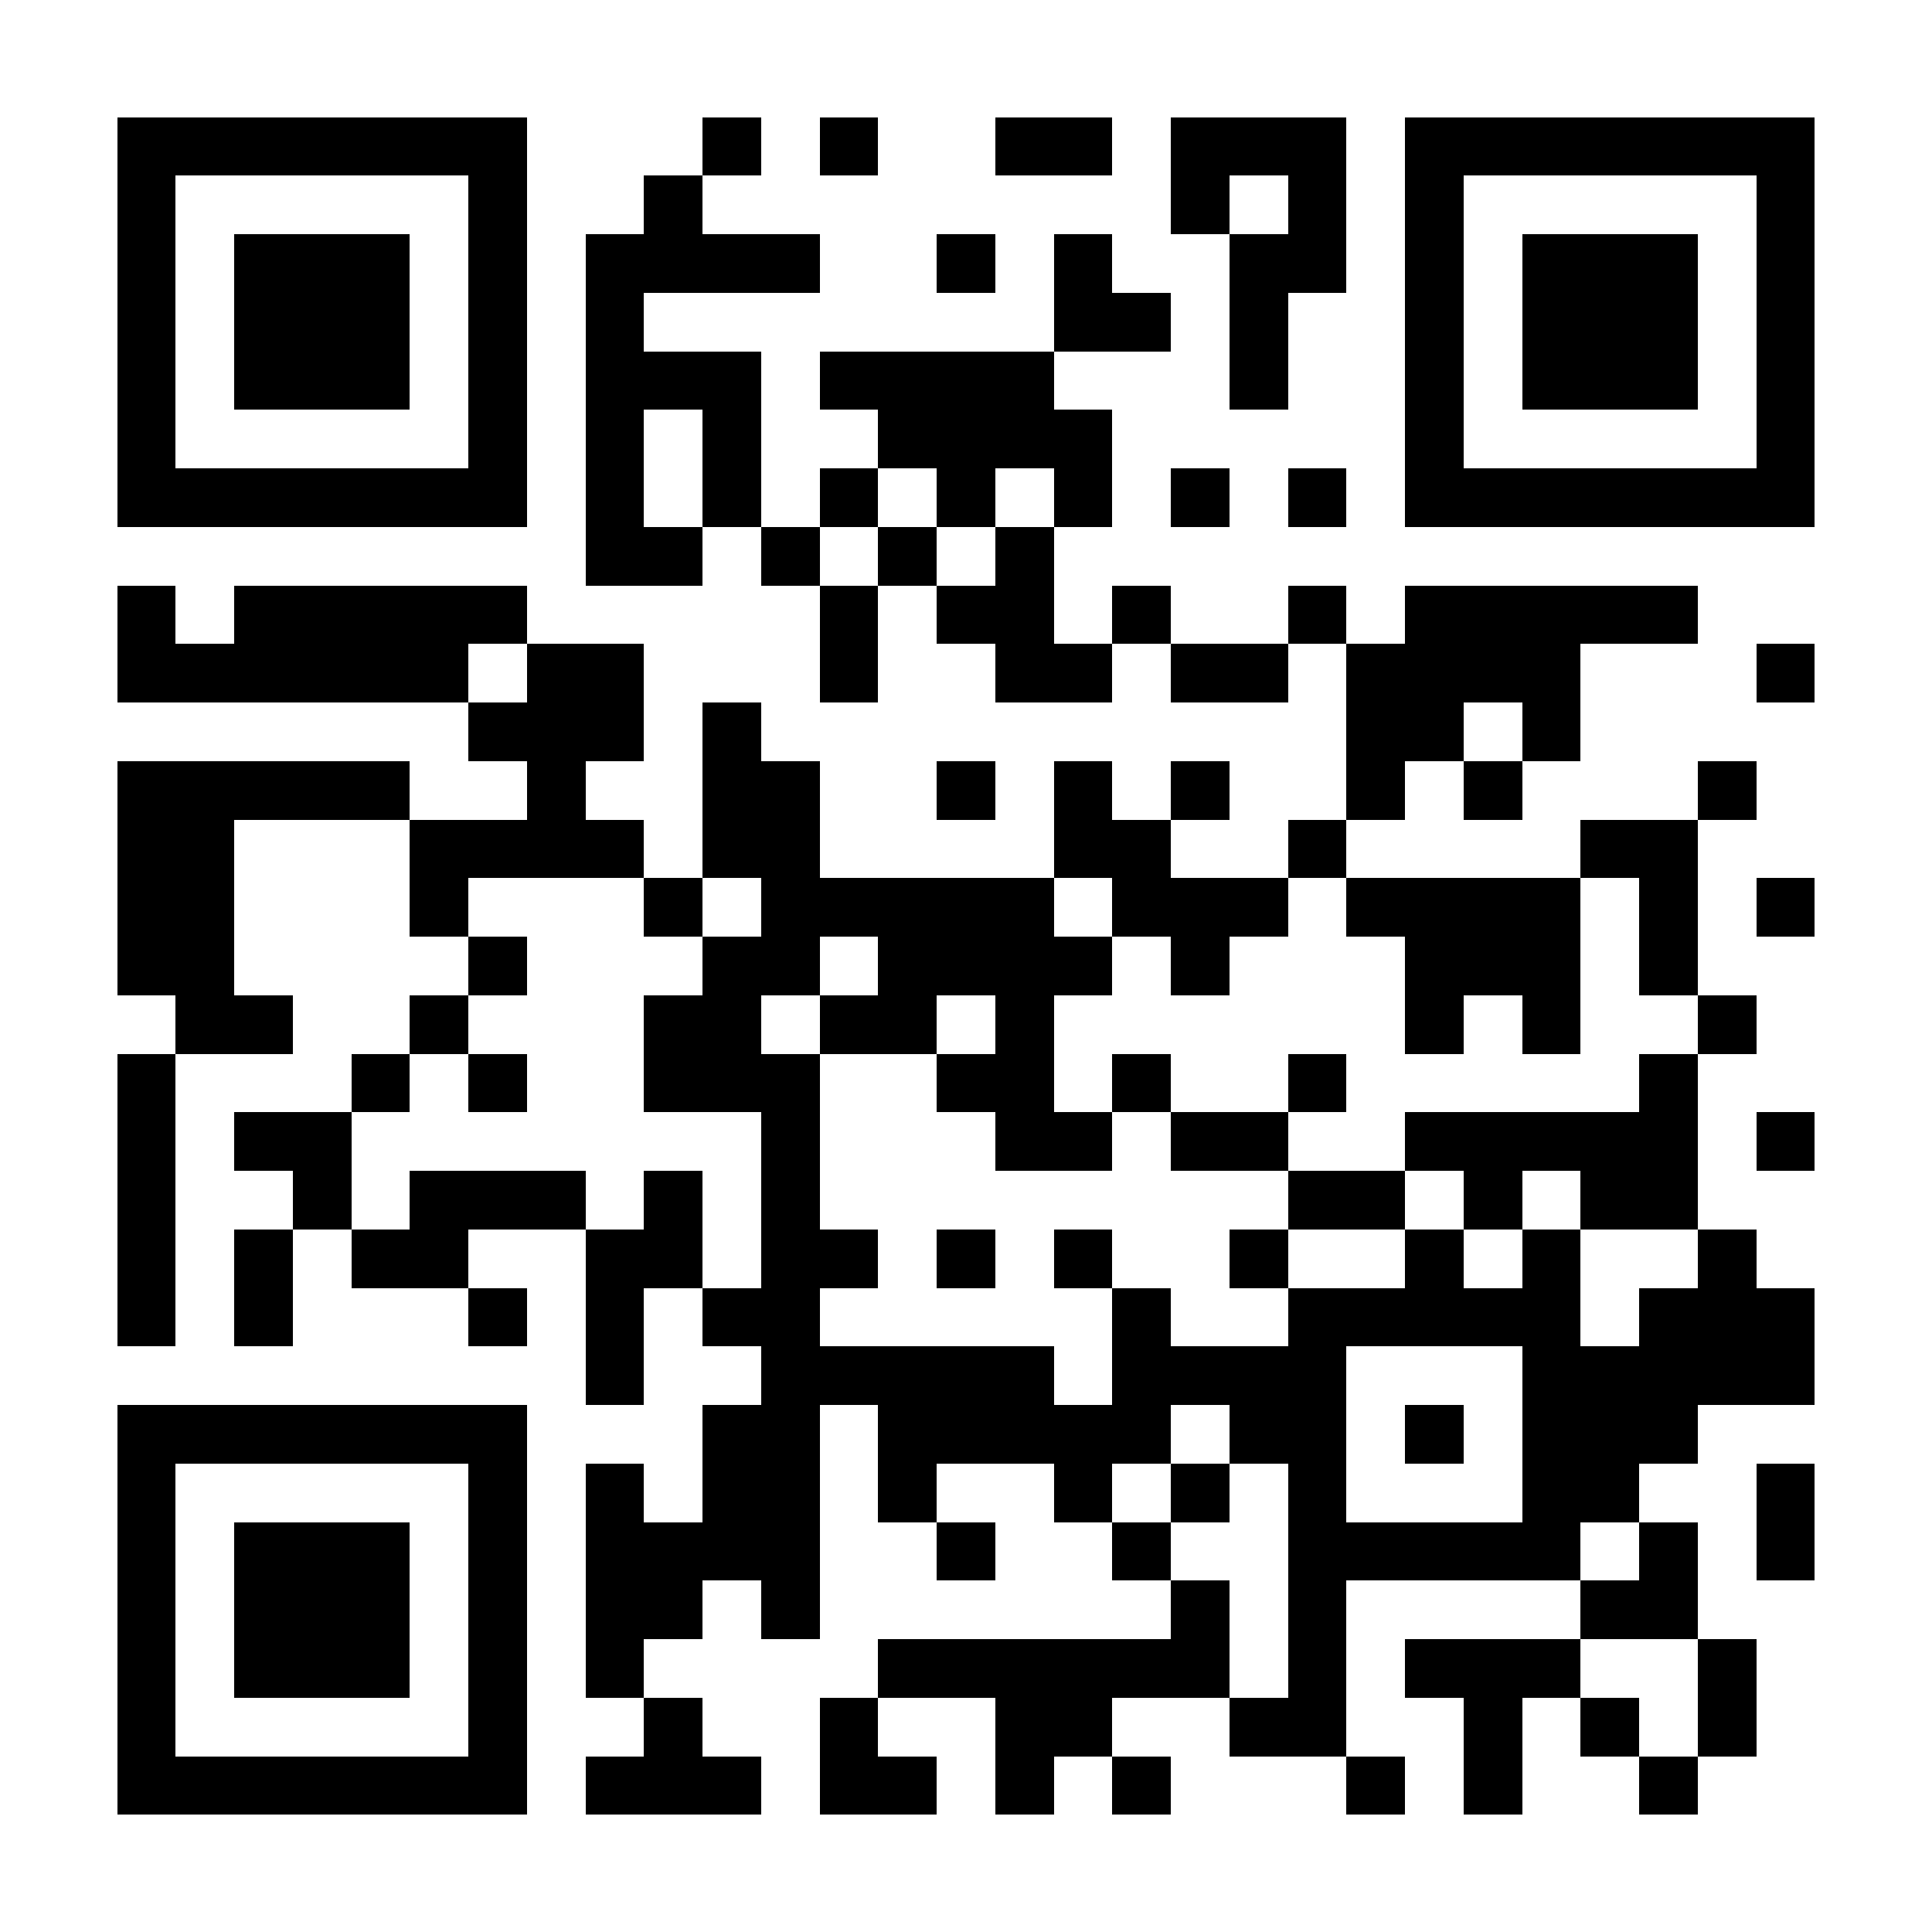
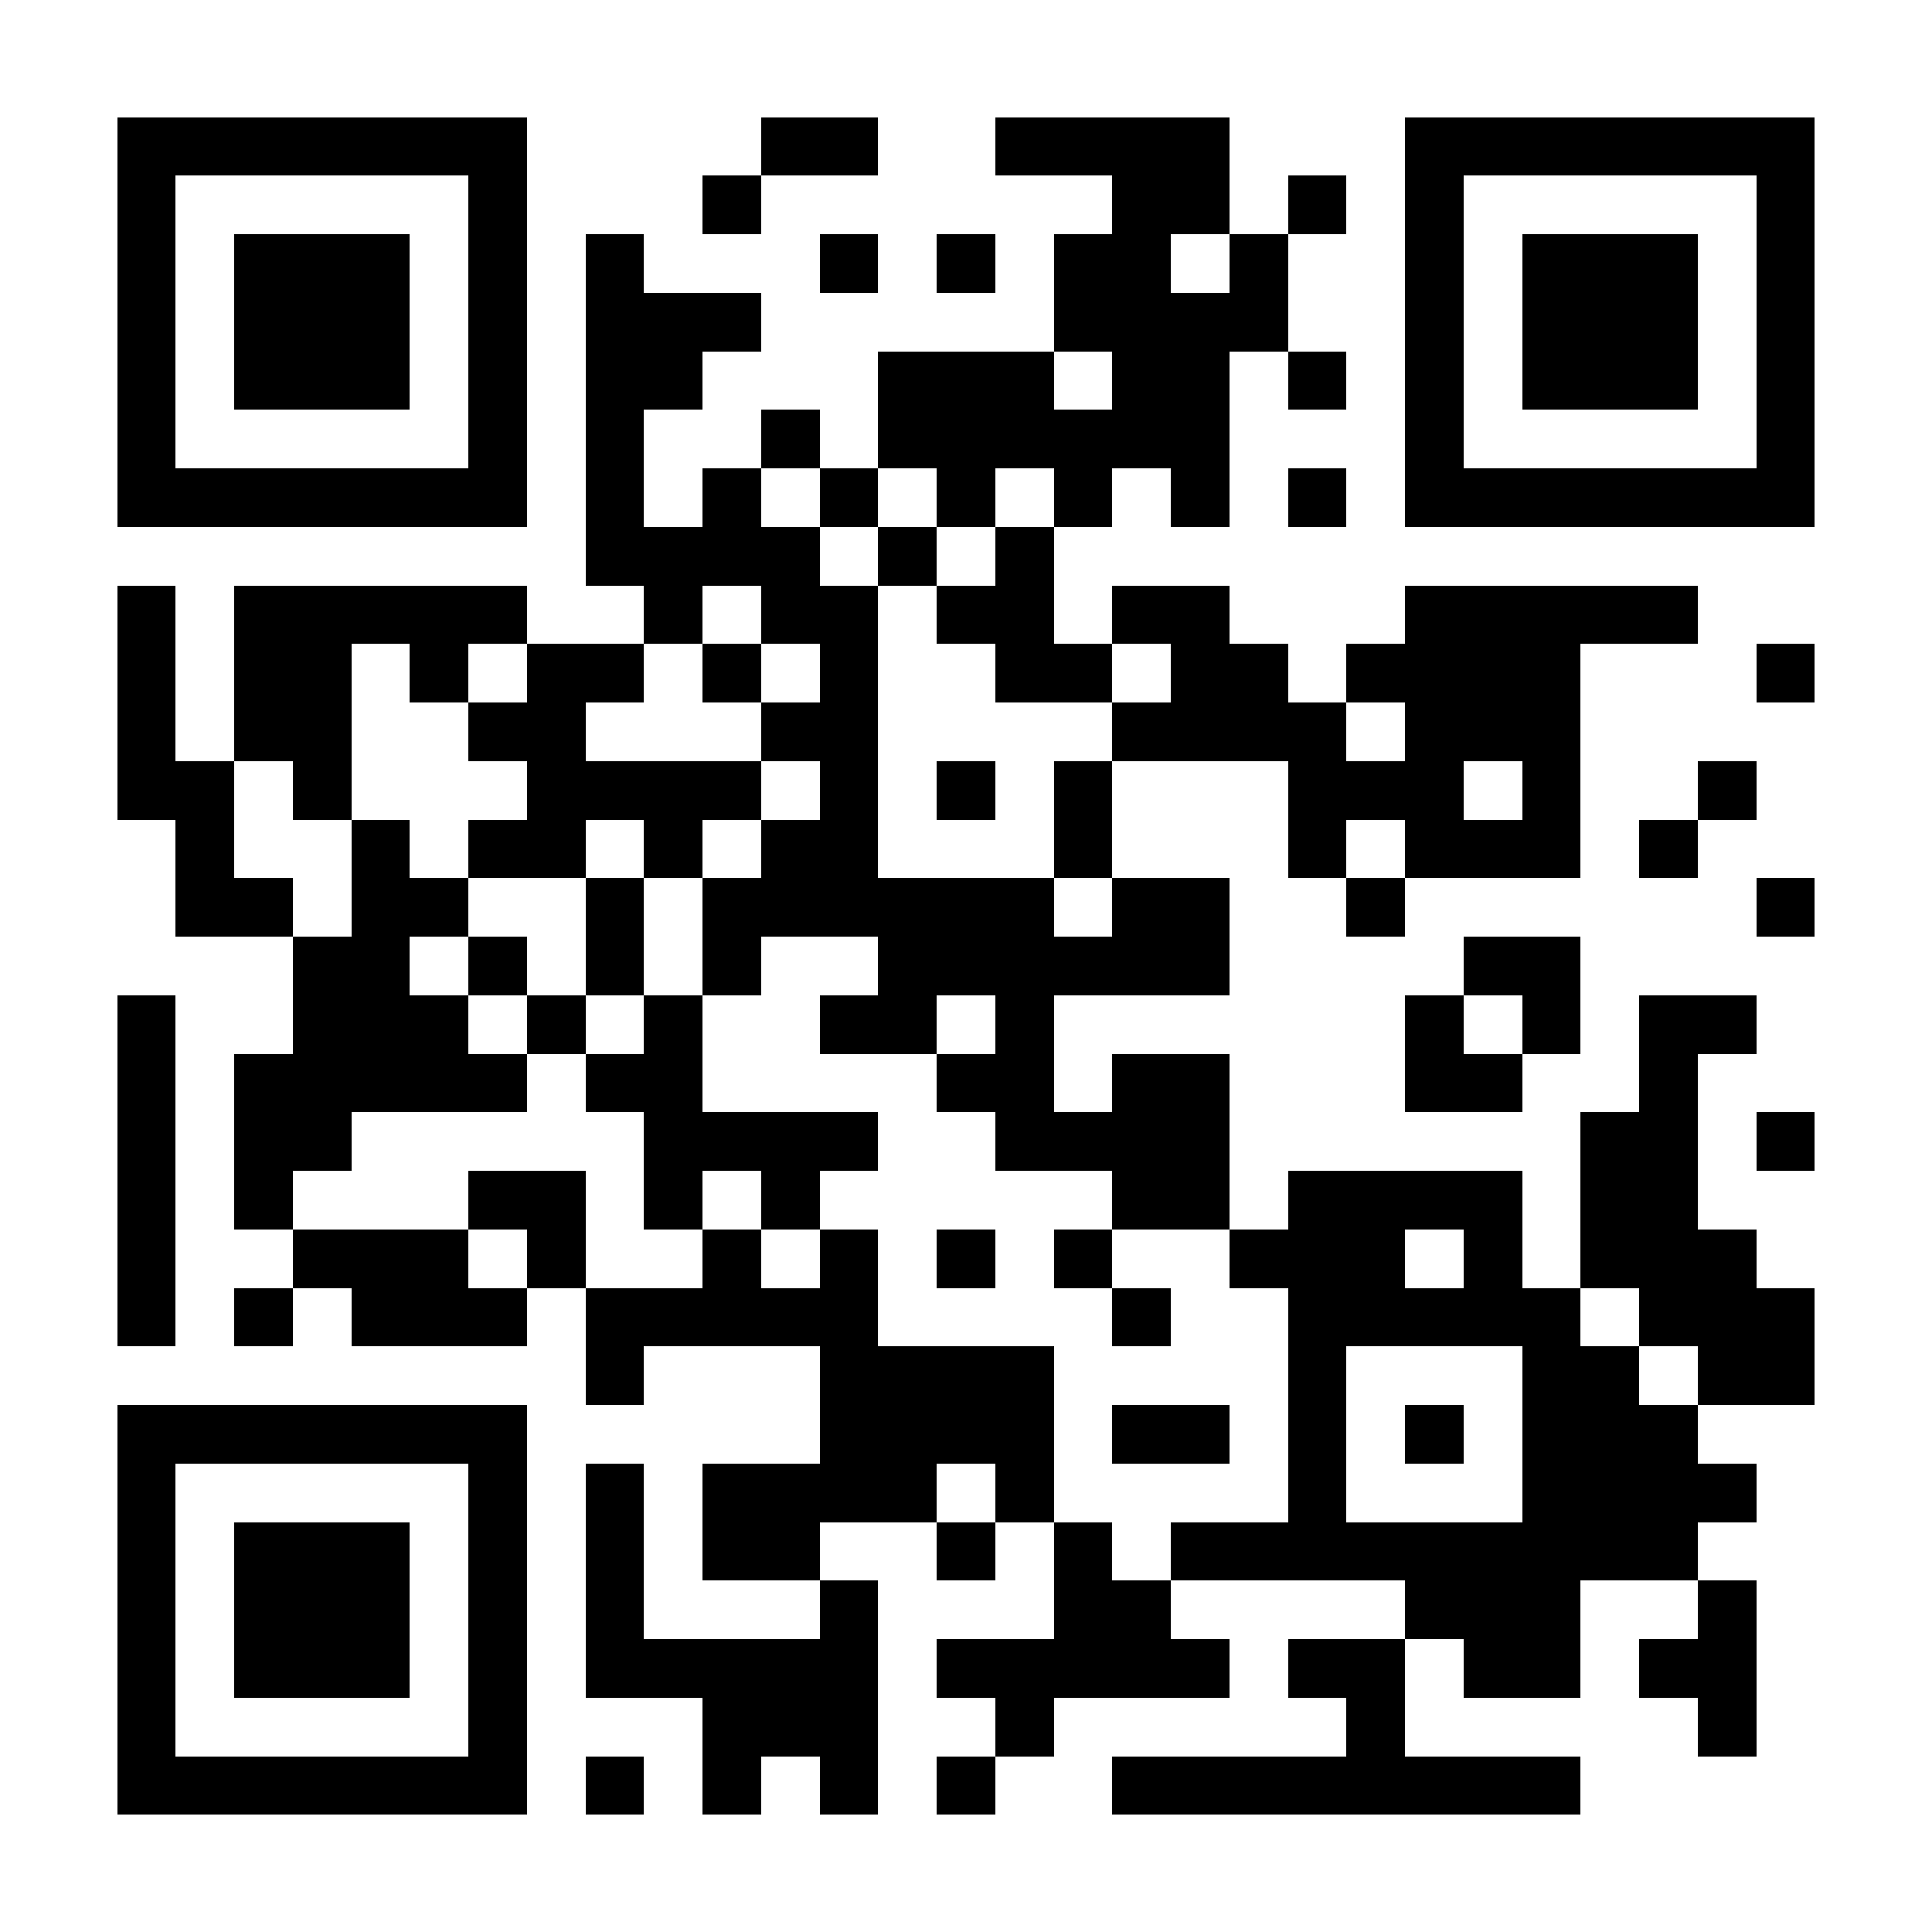
<svg xmlns="http://www.w3.org/2000/svg" viewBox="0 0 33 33" shape-rendering="crispEdges">
  <path fill="#ffffff" d="M0 0h33v33H0z" />
-   <path stroke="#000000" d="M2 2.5h7m3 0h1m1 0h1m2 0h2m1 0h3m1 0h7M2 3.5h1m5 0h1m2 0h1m8 0h1m1 0h1m1 0h1m5 0h1M2 4.5h1m1 0h3m1 0h1m1 0h4m2 0h1m1 0h1m2 0h2m1 0h1m1 0h3m1 0h1M2 5.5h1m1 0h3m1 0h1m1 0h1m7 0h2m1 0h1m2 0h1m1 0h3m1 0h1M2 6.5h1m1 0h3m1 0h1m1 0h3m1 0h4m3 0h1m2 0h1m1 0h3m1 0h1M2 7.5h1m5 0h1m1 0h1m1 0h1m2 0h4m5 0h1m5 0h1M2 8.5h7m1 0h1m1 0h1m1 0h1m1 0h1m1 0h1m1 0h1m1 0h1m1 0h7M10 9.5h2m1 0h1m1 0h1m1 0h1M2 10.5h1m1 0h5m5 0h1m1 0h2m1 0h1m2 0h1m1 0h5M2 11.5h6m1 0h2m3 0h1m2 0h2m1 0h2m1 0h4m3 0h1M8 12.5h3m1 0h1m10 0h2m1 0h1M2 13.5h5m2 0h1m2 0h2m2 0h1m1 0h1m1 0h1m2 0h1m1 0h1m3 0h1M2 14.5h2m3 0h4m1 0h2m4 0h2m2 0h1m4 0h2M2 15.5h2m3 0h1m3 0h1m1 0h5m1 0h3m1 0h4m1 0h1m1 0h1M2 16.5h2m4 0h1m3 0h2m1 0h4m1 0h1m3 0h3m1 0h1M3 17.5h2m2 0h1m3 0h2m1 0h2m1 0h1m6 0h1m1 0h1m2 0h1M2 18.5h1m3 0h1m1 0h1m2 0h3m2 0h2m1 0h1m2 0h1m5 0h1M2 19.5h1m1 0h2m7 0h1m3 0h2m1 0h2m2 0h5m1 0h1M2 20.5h1m2 0h1m1 0h3m1 0h1m1 0h1m8 0h2m1 0h1m1 0h2M2 21.5h1m1 0h1m1 0h2m2 0h2m1 0h2m1 0h1m1 0h1m2 0h1m2 0h1m1 0h1m2 0h1M2 22.5h1m1 0h1m3 0h1m1 0h1m1 0h2m5 0h1m2 0h5m1 0h3M10 23.5h1m2 0h5m1 0h4m3 0h5M2 24.5h7m3 0h2m1 0h5m1 0h2m1 0h1m1 0h3M2 25.5h1m5 0h1m1 0h1m1 0h2m1 0h1m2 0h1m1 0h1m1 0h1m3 0h2m2 0h1M2 26.5h1m1 0h3m1 0h1m1 0h4m2 0h1m2 0h1m2 0h5m1 0h1m1 0h1M2 27.5h1m1 0h3m1 0h1m1 0h2m1 0h1m6 0h1m1 0h1m4 0h2M2 28.5h1m1 0h3m1 0h1m1 0h1m4 0h6m1 0h1m1 0h3m2 0h1M2 29.5h1m5 0h1m2 0h1m2 0h1m2 0h2m2 0h2m2 0h1m1 0h1m1 0h1M2 30.5h7m1 0h3m1 0h2m1 0h1m1 0h1m3 0h1m1 0h1m2 0h1" />
+   <path stroke="#000000" d="M2 2.5h7m4 0h2m2 0h4m3 0h7M2 3.5h1m5 0h1m3 0h1m6 0h2m1 0h1m1 0h1m5 0h1M2 4.5h1m1 0h3m1 0h1m1 0h1m3 0h1m1 0h1m1 0h2m1 0h1m2 0h1m1 0h3m1 0h1M2 5.5h1m1 0h3m1 0h1m1 0h3m5 0h4m2 0h1m1 0h3m1 0h1M2 6.5h1m1 0h3m1 0h1m1 0h2m3 0h3m1 0h2m1 0h1m1 0h1m1 0h3m1 0h1M2 7.5h1m5 0h1m1 0h1m2 0h1m1 0h6m3 0h1m5 0h1M2 8.5h7m1 0h1m1 0h1m1 0h1m1 0h1m1 0h1m1 0h1m1 0h1m1 0h7M10 9.5h4m1 0h1m1 0h1M2 10.5h1m1 0h5m2 0h1m1 0h2m1 0h2m1 0h2m3 0h5M2 11.5h1m1 0h2m1 0h1m1 0h2m1 0h1m1 0h1m2 0h2m1 0h2m1 0h4m3 0h1M2 12.5h1m1 0h2m2 0h2m3 0h2m4 0h4m1 0h3M2 13.5h2m1 0h1m3 0h4m1 0h1m1 0h1m1 0h1m3 0h3m1 0h1m2 0h1M3 14.5h1m2 0h1m1 0h2m1 0h1m1 0h2m3 0h1m3 0h1m1 0h3m1 0h1M3 15.5h2m1 0h2m2 0h1m1 0h6m1 0h2m2 0h1m6 0h1M5 16.5h2m1 0h1m1 0h1m1 0h1m2 0h6m4 0h2M2 17.5h1m2 0h3m1 0h1m1 0h1m2 0h2m1 0h1m6 0h1m1 0h1m1 0h2M2 18.5h1m1 0h5m1 0h2m4 0h2m1 0h2m3 0h2m2 0h1M2 19.5h1m1 0h2m5 0h4m2 0h4m6 0h2m1 0h1M2 20.5h1m1 0h1m3 0h2m1 0h1m1 0h1m5 0h2m1 0h4m1 0h2M2 21.5h1m2 0h3m1 0h1m2 0h1m1 0h1m1 0h1m1 0h1m2 0h3m1 0h1m1 0h3M2 22.5h1m1 0h1m1 0h3m1 0h5m4 0h1m2 0h5m1 0h3M10 23.5h1m3 0h4m4 0h1m3 0h2m1 0h2M2 24.5h7m5 0h4m1 0h2m1 0h1m1 0h1m1 0h3M2 25.5h1m5 0h1m1 0h1m1 0h4m1 0h1m4 0h1m3 0h4M2 26.5h1m1 0h3m1 0h1m1 0h1m1 0h2m2 0h1m1 0h1m1 0h9M2 27.5h1m1 0h3m1 0h1m1 0h1m3 0h1m3 0h2m4 0h3m2 0h1M2 28.5h1m1 0h3m1 0h1m1 0h5m1 0h5m1 0h2m1 0h2m1 0h2M2 29.5h1m5 0h1m3 0h3m2 0h1m5 0h1m5 0h1M2 30.5h7m1 0h1m1 0h1m1 0h1m1 0h1m2 0h8" />
</svg>
